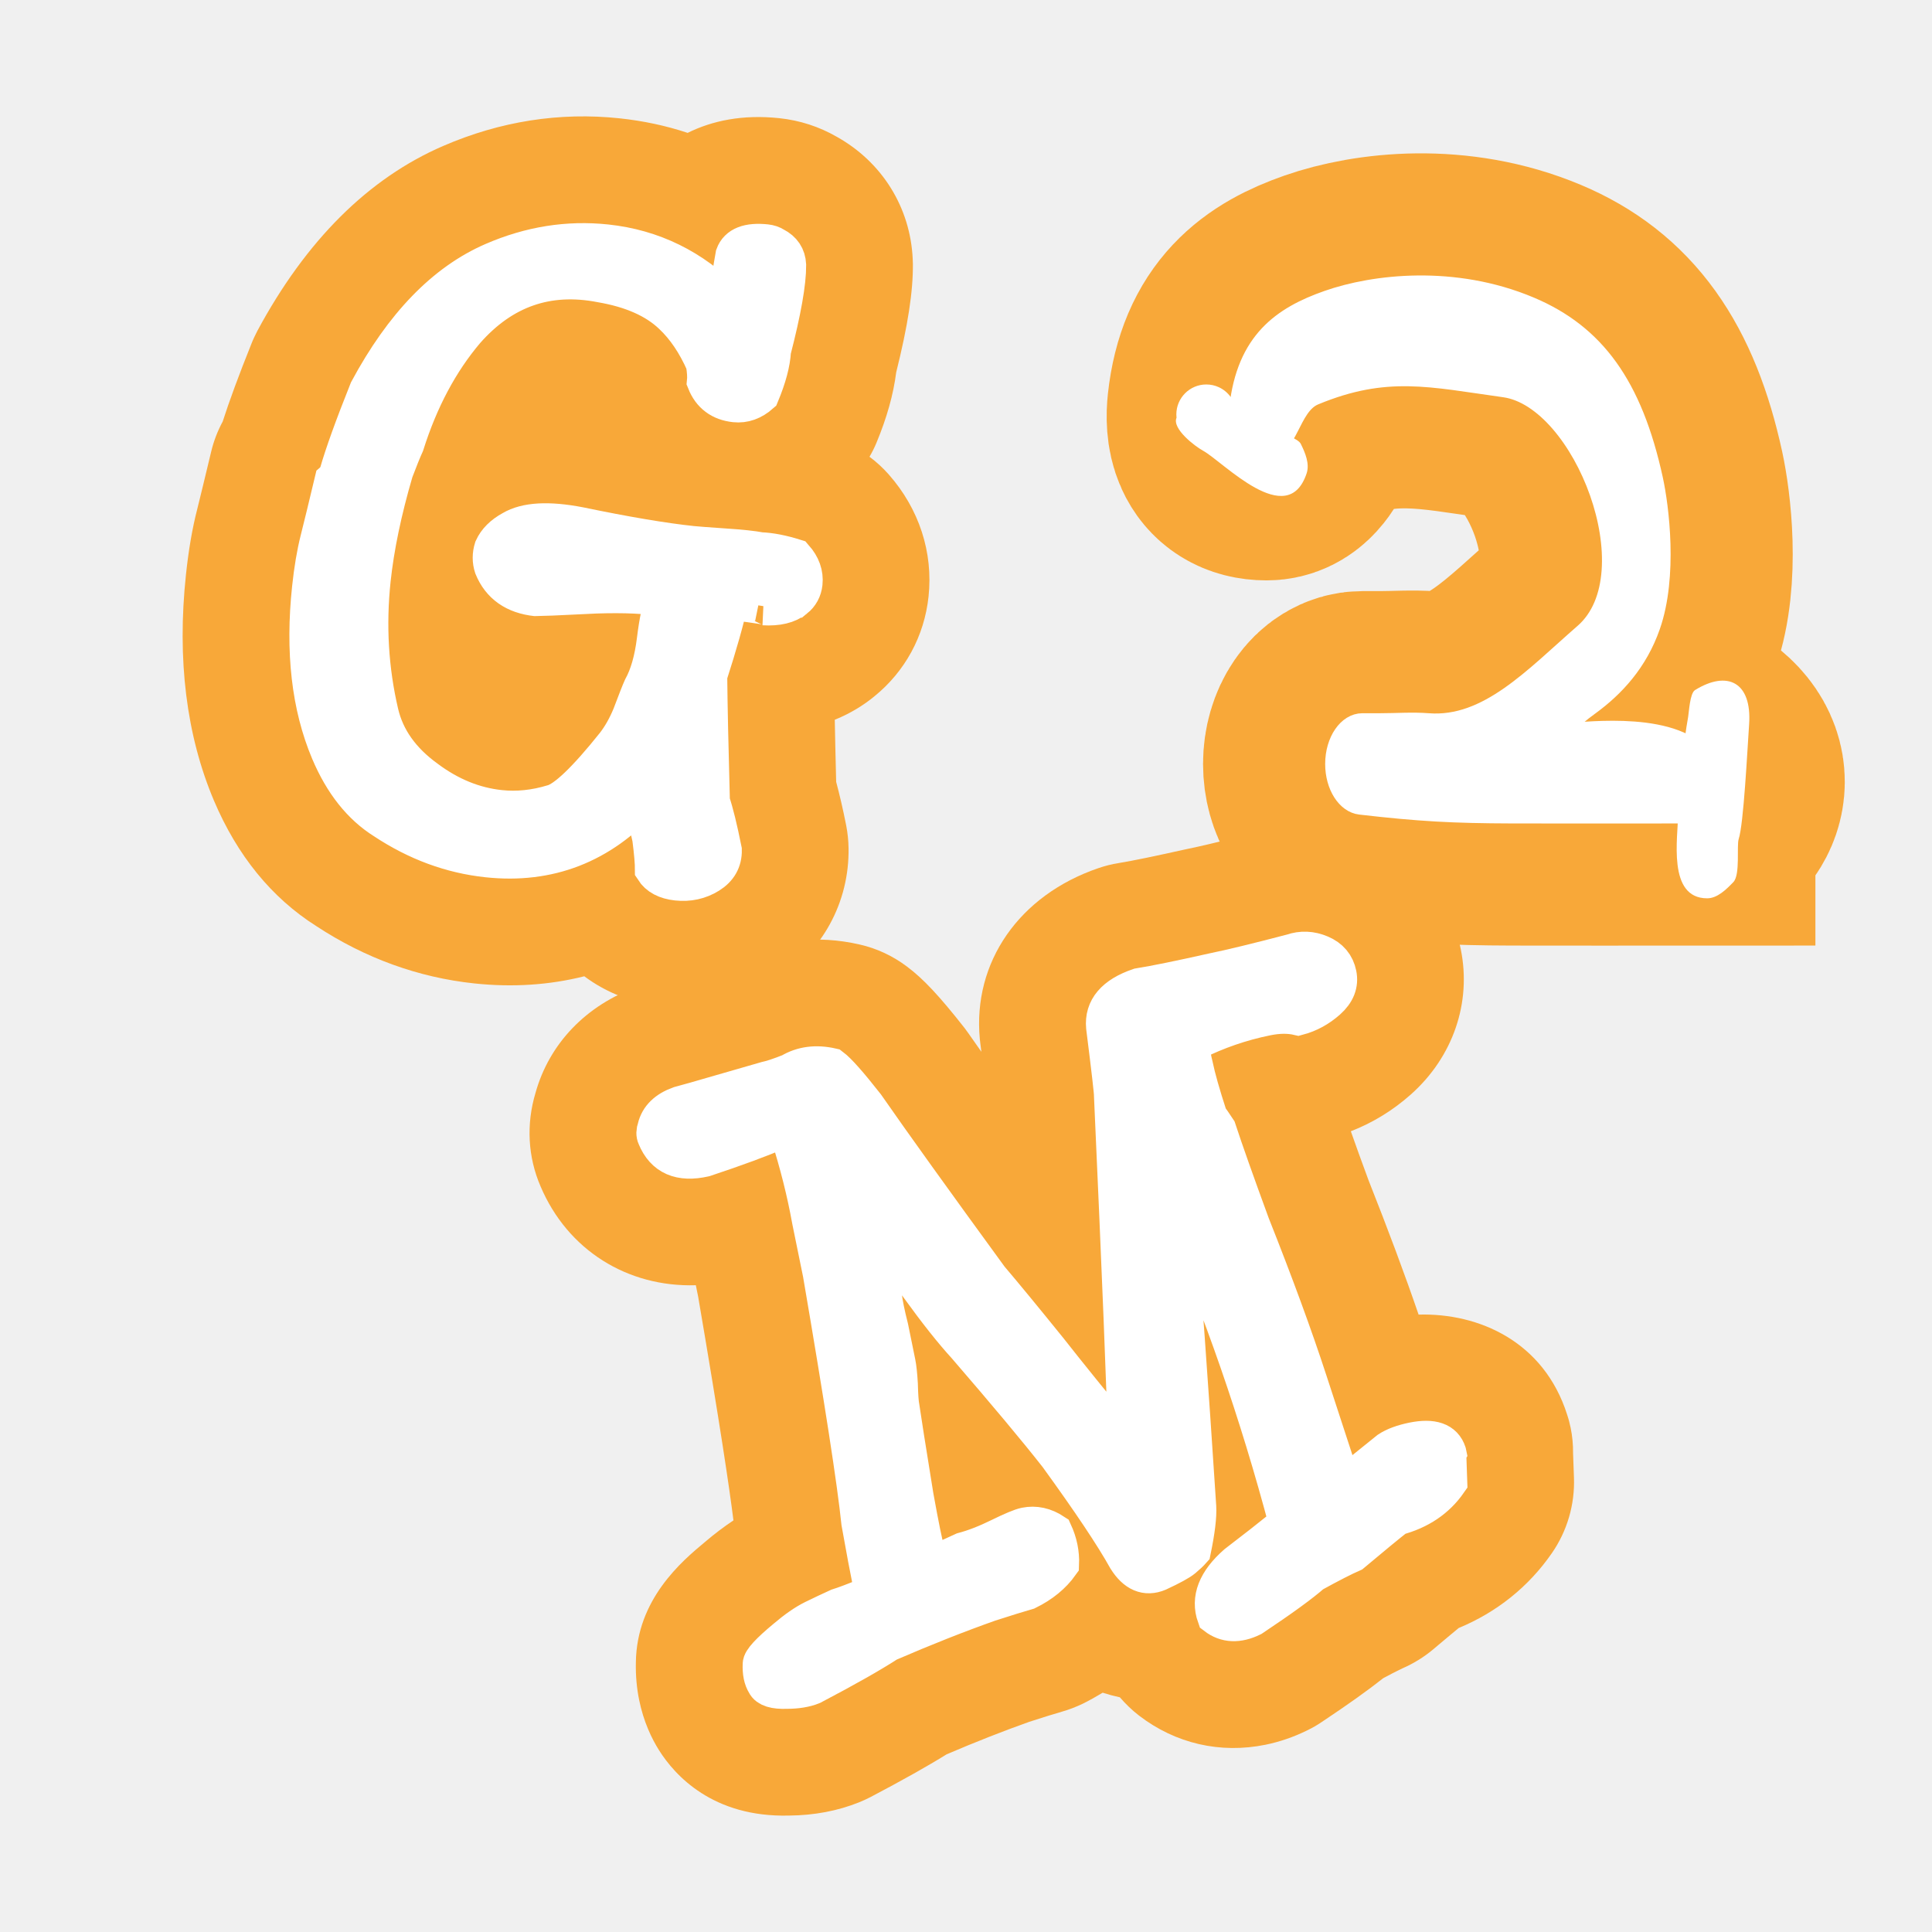
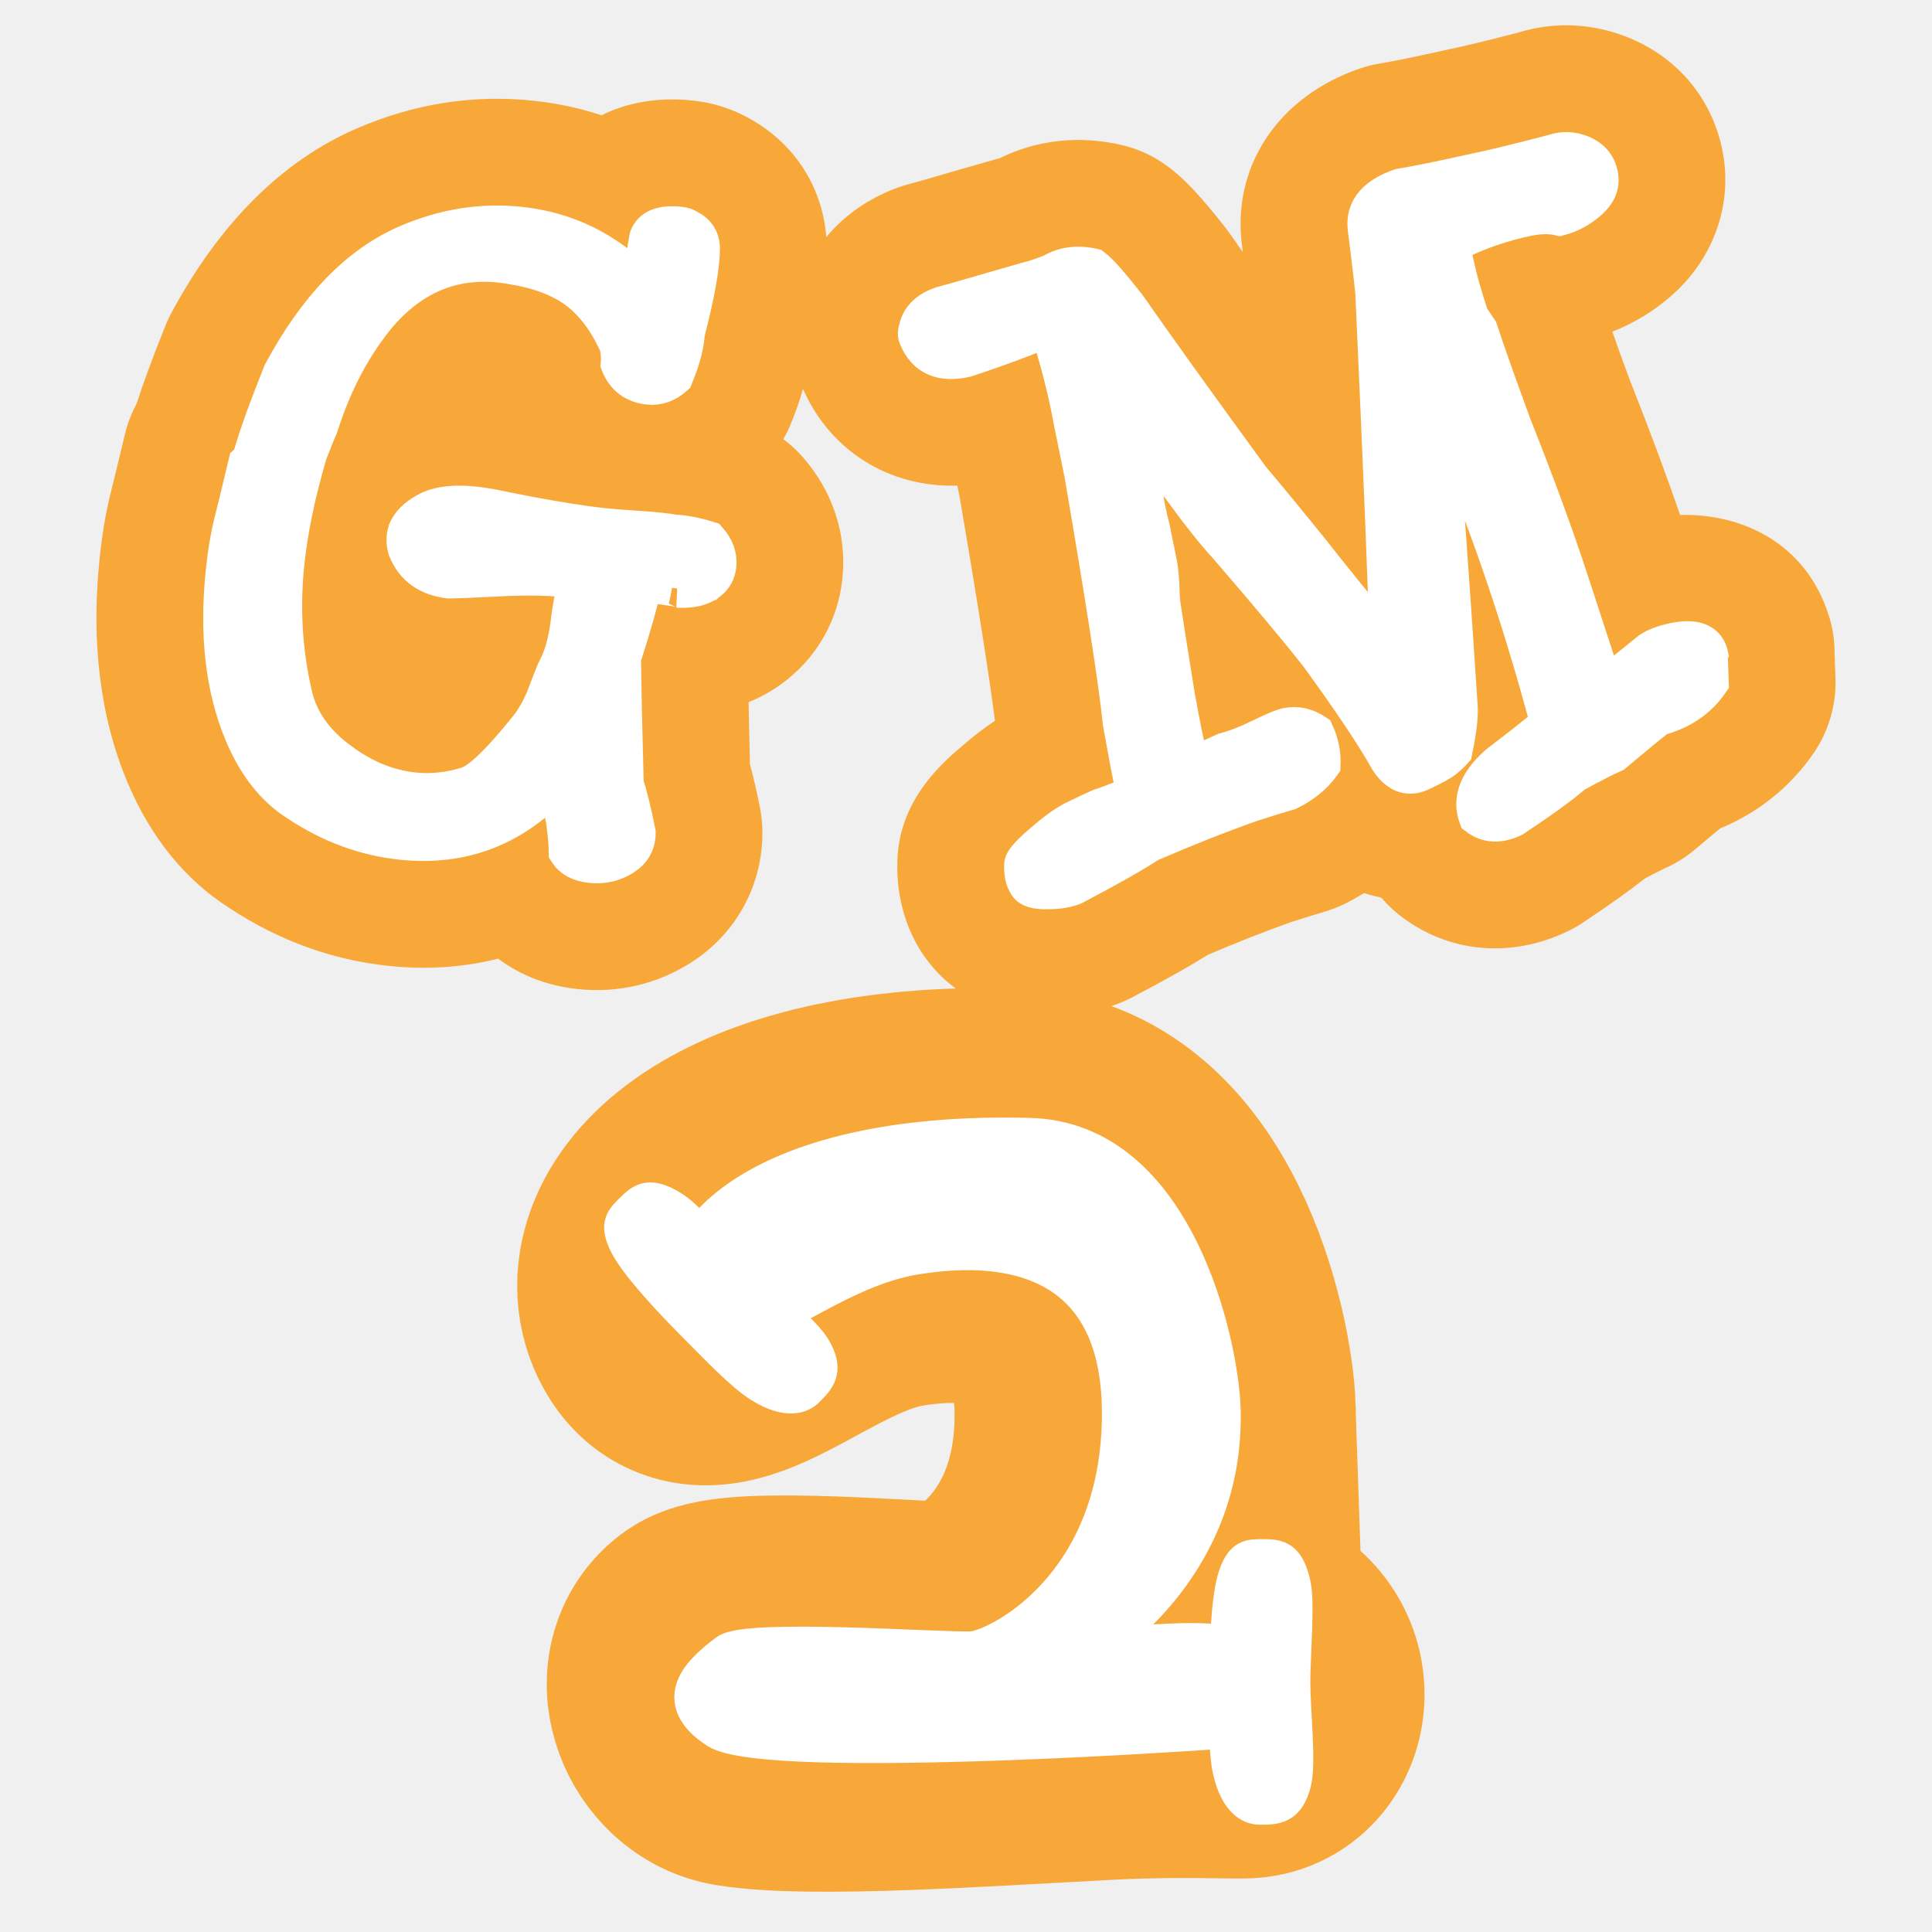
<svg xmlns="http://www.w3.org/2000/svg" version="1.1" width="265" height="265" viewBox="0,0,265,265">
  <g transform="translate(-107.5,-47.5)">
-     <g data-paper-data="{&quot;isPaintingLayer&quot;:true}" fill-rule="nonzero" stroke-linecap="butt" stroke-linejoin="miter" stroke-miterlimit="10" stroke-dasharray="" stroke-dashoffset="0" style="mix-blend-mode: normal">
-       <g>
-         <path d="M338.757,159.447c-7.949,0 -15.899,0.024 -23.848,-0c-8.15,-0.025 -12.741,-0.274 -20.865,-1.212c-2.115,-0.244 -3.779,-2.812 -3.779,-5.944c0,-3.293 1.84,-5.963 4.11,-5.963c2.27,0 0.274,0 2.466,0c2.192,0 4.387,-0.171 6.575,0c8.015,0.625 14.244,-6.237 21.127,-12.228c9.086,-7.909 -0.185,-31.644 -10.733,-33.105c-10.079,-1.396 -16.153,-2.988 -25.888,1.048c-3.235,1.341 -3.333,7.315 -6.698,7.315c-4.11,0 -4.368,-3.608 -4.11,-5.963c1.022,-9.308 6.022,-12.815 12.4,-15.049c6.378,-2.234 17.438,-3.558 27.996,0.898c9.022,3.808 14.249,10.931 17.085,23.929c0.832,3.813 2.044,13.333 -0.365,20.271c-1.769,5.094 -5.009,8.563 -8.461,11.085c-1.405,1.026 -2.18,1.668 -3.456,3.002c-0.531,0.555 11.78,-1.799 17.54,2.374c5.76,4.173 1.75,9.54 -1.096,9.54z" fill="#f8a839" stroke="#f8a839" stroke-width="35.5" />
-         <path d="M338.757,159.447c-7.949,0 -15.899,0.024 -23.848,-0c-8.15,-0.025 -12.741,-0.274 -20.865,-1.212c-2.115,-0.244 -3.779,-2.812 -3.779,-5.944c0,-3.293 1.84,-5.963 4.11,-5.963c2.27,0 0.274,0 2.466,0c2.192,0 4.387,-0.171 6.575,0c8.015,0.625 14.244,-6.237 21.127,-12.228c9.086,-7.909 -0.185,-31.644 -10.733,-33.105c-10.079,-1.396 -16.153,-2.988 -25.888,1.048c-3.235,1.341 -3.333,7.315 -6.698,7.315c-4.11,0 -4.368,-3.608 -4.11,-5.963c1.022,-9.308 6.022,-12.815 12.4,-15.049c6.378,-2.234 17.438,-3.558 27.996,0.898c9.022,3.808 14.249,10.931 17.085,23.929c0.832,3.813 2.044,13.333 -0.365,20.271c-1.769,5.094 -5.009,8.563 -8.461,11.085c-1.405,1.026 -2.18,1.668 -3.456,3.002c-0.531,0.555 11.78,-1.799 17.54,2.374c5.76,4.173 1.75,9.54 -1.096,9.54z" fill="#ffffff" stroke="#ffffff" stroke-width="2" />
-         <path d="M339.049,145.851c0.119,-0.66 0.236,-3.257 0.943,-3.695c4.413,-2.736 7.824,-1.136 7.423,4.703c-0.256,3.721 -0.749,13.647 -1.431,15.728c-0.299,0.91 0.235,4.895 -0.726,5.899c-0.995,1.039 -2.215,2.23 -3.596,2.23c-5.518,0 -3.987,-8.391 -3.987,-11.623c-0.08,-0.348 -0.123,-0.711 -0.123,-1.086c0,-0.393 0.047,-0.773 0.135,-1.136c0.422,-3.69 0.722,-7.467 1.362,-11.02z" fill="#ffffff" stroke="none" stroke-width="0.5" />
-         <path d="M282.524,106.564c0.794,0.329 3.043,1.112 3.387,1.8c0.617,1.235 1.249,2.751 0.812,4.061c-2.634,7.902 -11.446,-1.602 -14.232,-3.118c-1.064,-0.579 -4.264,-3.003 -3.614,-4.506c-0.017,-0.15 -0.025,-0.302 -0.025,-0.456c0,-2.27 1.84,-4.11 4.11,-4.11c0.614,0 1.196,0.135 1.719,0.376c0.637,0.294 1.186,0.746 1.597,1.306c1.802,1.532 3.886,3.669 6.246,4.646z" fill="#ffffff" stroke="none" stroke-width="0.5" />
+     <g data-paper-data="{&quot;isPaintingLayer&quot;:true}" fill-rule="nonzero" stroke-linejoin="miter" stroke-miterlimit="10" stroke-dasharray="" stroke-dashoffset="0" style="mix-blend-mode: normal">
+       <g stroke-linecap="butt">
+         <path d="M215.58,140.625c-1.356,1.11 -3.141,2.268 -5.402,3.187c0.049,2.482 0.107,5.325 0.191,8.515c0.448,1.678 0.914,3.639 1.382,6.009c0.191,1.008 0.302,2.023 0.317,3.059c0.129,7.474 -3.625,14.332 -10.051,18.303c-4.581,2.835 -9.866,4.044 -15.29,3.467c-4.138,-0.44 -7.856,-1.886 -10.904,-4.17c-4.767,1.201 -9.819,1.541 -15.104,0.979c-7.656,-0.815 -14.961,-3.457 -21.67,-7.87c-6.123,-3.88 -10.835,-9.679 -14.03,-17.214c-3.782,-8.945 -5.071,-19.364 -3.836,-30.972c0.36,-3.379 0.862,-6.334 1.555,-9.019c0.461,-1.832 1.084,-4.446 1.9,-7.838c0.343,-1.453 0.883,-2.853 1.587,-4.157c0.914,-2.849 2.213,-6.363 3.942,-10.677c0.236,-0.602 0.518,-1.183 0.815,-1.763c6.664,-12.394 15.237,-20.933 25.488,-25.359c7.821,-3.384 15.966,-4.664 24.196,-3.789c3.239,0.345 6.351,1.005 9.333,1.996c3.376,-1.678 7.56,-2.55 12.581,-2.015c2.821,0.3 5.456,1.161 7.864,2.545c6.214,3.467 10.098,9.679 10.425,16.767c0.008,0.22 0.016,0.441 0.024,0.661c0.035,3.797 -0.677,8.423 -2.291,14.897c-0.385,3.031 -1.271,6.197 -2.704,9.649c-0.274,0.66 -0.593,1.301 -0.957,1.92c0.959,0.713 1.844,1.528 2.655,2.445c4.153,4.721 6.091,10.664 5.446,16.723c-0.577,5.424 -3.228,10.299 -7.463,13.72z" fill="#f8a839" stroke="none" stroke-width="1" />
+         <path d="M204.796,127.306c-1.007,0.813 -2.467,1.162 -4.386,1.049c1.28,0.045 -0.254,-0.209 -4.606,-0.766c-0.544,2.517 -1.503,5.906 -2.876,10.173c0.038,3.955 0.16,9.716 0.367,17.272c0.49,1.43 1.036,3.649 1.637,6.654c0.025,1.474 -0.626,2.623 -1.953,3.446c-1.329,0.824 -2.812,1.149 -4.447,0.975c-1.547,-0.165 -2.633,-0.739 -3.263,-1.726c0.003,-0.917 -0.118,-2.356 -0.369,-4.313c-0.639,-2.642 -0.879,-4.275 -0.718,-4.902c0.09,0.01 0.019,-0.18 -0.216,-0.575c-5.835,6.459 -12.976,9.235 -21.427,8.336c-5,-0.532 -9.731,-2.277 -14.195,-5.233c-3.189,-1.994 -5.702,-5.157 -7.537,-9.488c-2.643,-6.256 -3.501,-13.745 -2.573,-22.471c0.271,-2.543 0.644,-4.756 1.12,-6.636c0.476,-1.88 1.129,-4.566 1.961,-8.062c0.199,-0.162 0.419,-0.509 0.662,-1.033c0.734,-2.586 2.104,-6.394 4.112,-11.418c4.813,-8.953 10.543,-14.87 17.191,-17.747c5.107,-2.215 10.295,-3.041 15.568,-2.48c6.36,0.677 11.864,3.378 16.511,8.098c0.099,-0.08 0.233,-0.478 0.403,-1.198c-0.057,-1.199 0.127,-2.927 0.551,-5.179c0.516,-1.415 2.005,-1.993 4.459,-1.732c0.454,0.048 0.853,0.185 1.198,0.405c1.131,0.581 1.726,1.47 1.783,2.671c0.021,2.392 -0.672,6.317 -2.08,11.772c-0.084,1.646 -0.618,3.657 -1.606,6.033c-1.117,0.985 -2.311,1.409 -3.582,1.274c-1.999,-0.213 -3.363,-1.231 -4.086,-3.054c0.068,-0.635 0.018,-1.468 -0.148,-2.498c-1.183,-2.698 -2.652,-4.876 -4.406,-6.535c-2.252,-2.169 -5.499,-3.618 -9.741,-4.344c-7.292,-1.419 -13.45,0.729 -18.471,6.443c-3.574,4.217 -6.33,9.39 -8.27,15.527c-0.36,0.788 -0.86,2.024 -1.497,3.701c-1.591,5.437 -2.622,10.384 -3.096,14.835c-0.667,6.272 -0.306,12.376 1.086,18.314c0.823,3.489 2.94,6.473 6.355,8.947c3.149,2.359 6.495,3.726 10.041,4.103c2.362,0.251 4.778,0.004 7.248,-0.746c1.704,-0.46 4.517,-3.148 8.441,-8.064c0.852,-1.102 1.588,-2.403 2.208,-3.901c0.768,-2.031 1.269,-3.312 1.51,-3.838c0.91,-1.648 1.531,-3.812 1.863,-6.488c0.329,-2.675 0.74,-4.586 1.23,-5.728c-2.253,-0.423 -5.362,-0.571 -9.327,-0.441c-5.358,0.256 -8.084,0.38 -8.172,0.37c-2.999,-0.319 -5.009,-1.726 -6.03,-4.225c-0.277,-0.857 -0.277,-1.73 0.003,-2.62c0.477,-1.051 1.352,-1.923 2.622,-2.616c1.962,-1.171 5.058,-1.344 9.294,-0.528c6.384,1.324 11.53,2.191 15.439,2.607c0.546,0.058 2.049,0.174 4.512,0.342c2.192,0.142 3.827,0.316 4.908,0.522c1.373,0.055 2.947,0.361 4.728,0.918c0.983,1.117 1.408,2.31 1.273,3.58c-0.102,0.911 -0.503,1.65 -1.205,2.218z" fill="#ffffff" stroke="#ffffff" stroke-width="5" />
      </g>
-       <g>
-         <path d="M227.402,143.039c-1.356,1.11 -3.141,2.268 -5.402,3.187c0.049,2.482 0.107,5.325 0.191,8.515c0.448,1.678 0.914,3.639 1.382,6.009c0.191,1.008 0.302,2.023 0.317,3.059c0.129,7.474 -3.625,14.332 -10.051,18.303c-4.581,2.835 -9.866,4.044 -15.29,3.467c-4.138,-0.44 -7.856,-1.886 -10.904,-4.17c-4.767,1.201 -9.819,1.541 -15.104,0.979c-7.656,-0.815 -14.961,-3.457 -21.67,-7.87c-6.123,-3.88 -10.835,-9.679 -14.03,-17.214c-3.782,-8.945 -5.071,-19.364 -3.836,-30.972c0.36,-3.379 0.862,-6.334 1.555,-9.019c0.461,-1.832 1.084,-4.446 1.9,-7.838c0.343,-1.453 0.883,-2.853 1.587,-4.157c0.914,-2.849 2.213,-6.363 3.942,-10.677c0.236,-0.602 0.518,-1.183 0.815,-1.763c6.664,-12.394 15.237,-20.933 25.488,-25.359c7.821,-3.384 15.966,-4.664 24.196,-3.789c3.239,0.345 6.351,1.005 9.333,1.996c3.376,-1.678 7.56,-2.55 12.581,-2.015c2.821,0.3 5.456,1.161 7.864,2.545c6.214,3.467 10.098,9.679 10.425,16.767c0.008,0.22 0.016,0.441 0.024,0.661c0.035,3.797 -0.677,8.423 -2.291,14.897c-0.385,3.031 -1.271,6.197 -2.704,9.649c-0.274,0.66 -0.593,1.301 -0.957,1.92c0.959,0.713 1.844,1.528 2.655,2.445c4.153,4.721 6.091,10.664 5.446,16.723c-0.577,5.424 -3.228,10.299 -7.463,13.72z" fill="#f8a839" stroke="none" stroke-width="1" />
-         <path d="M216.617,129.721c-1.007,0.813 -2.467,1.162 -4.386,1.049c1.28,0.045 -0.254,-0.209 -4.606,-0.766c-0.544,2.517 -1.503,5.906 -2.876,10.173c0.038,3.955 0.16,9.716 0.367,17.272c0.49,1.43 1.036,3.649 1.637,6.654c0.025,1.474 -0.626,2.623 -1.953,3.446c-1.329,0.824 -2.812,1.149 -4.447,0.975c-1.547,-0.165 -2.633,-0.739 -3.263,-1.726c0.003,-0.917 -0.118,-2.356 -0.369,-4.313c-0.639,-2.642 -0.879,-4.275 -0.718,-4.902c0.09,0.01 0.019,-0.18 -0.216,-0.575c-5.835,6.459 -12.976,9.235 -21.427,8.336c-5,-0.532 -9.731,-2.277 -14.195,-5.233c-3.189,-1.994 -5.702,-5.157 -7.537,-9.488c-2.643,-6.256 -3.501,-13.745 -2.573,-22.471c0.271,-2.543 0.644,-4.756 1.12,-6.636c0.476,-1.88 1.129,-4.566 1.961,-8.062c0.199,-0.162 0.419,-0.509 0.662,-1.033c0.734,-2.586 2.104,-6.394 4.112,-11.418c4.813,-8.953 10.543,-14.87 17.191,-17.747c5.107,-2.215 10.295,-3.041 15.568,-2.48c6.36,0.677 11.864,3.378 16.511,8.098c0.099,-0.08 0.233,-0.478 0.403,-1.198c-0.057,-1.199 0.127,-2.927 0.551,-5.179c0.516,-1.415 2.005,-1.993 4.459,-1.732c0.454,0.048 0.853,0.185 1.198,0.405c1.131,0.581 1.726,1.47 1.783,2.671c0.021,2.392 -0.672,6.317 -2.08,11.772c-0.084,1.646 -0.618,3.657 -1.606,6.033c-1.117,0.985 -2.311,1.409 -3.582,1.274c-1.999,-0.213 -3.363,-1.231 -4.086,-3.054c0.068,-0.635 0.018,-1.468 -0.148,-2.498c-1.183,-2.698 -2.652,-4.876 -4.406,-6.535c-2.252,-2.169 -5.499,-3.618 -9.741,-4.344c-7.292,-1.419 -13.45,0.729 -18.471,6.443c-3.574,4.217 -6.33,9.39 -8.27,15.527c-0.36,0.788 -0.86,2.024 -1.497,3.701c-1.591,5.437 -2.622,10.384 -3.096,14.835c-0.667,6.272 -0.306,12.376 1.086,18.314c0.823,3.489 2.94,6.473 6.355,8.947c3.149,2.359 6.495,3.726 10.041,4.103c2.362,0.251 4.778,0.004 7.248,-0.746c1.704,-0.46 4.517,-3.148 8.441,-8.064c0.852,-1.102 1.588,-2.403 2.208,-3.901c0.768,-2.031 1.269,-3.312 1.51,-3.838c0.91,-1.648 1.531,-3.812 1.863,-6.488c0.329,-2.675 0.74,-4.586 1.23,-5.728c-2.253,-0.423 -5.362,-0.571 -9.327,-0.441c-5.358,0.256 -8.084,0.38 -8.172,0.37c-2.999,-0.319 -5.009,-1.726 -6.03,-4.225c-0.277,-0.857 -0.277,-1.73 0.003,-2.62c0.477,-1.051 1.352,-1.923 2.622,-2.616c1.962,-1.171 5.058,-1.344 9.294,-0.528c6.384,1.324 11.53,2.191 15.439,2.607c0.546,0.058 2.049,0.174 4.512,0.342c2.192,0.142 3.827,0.316 4.908,0.522c1.373,0.055 2.947,0.361 4.728,0.918c0.983,1.117 1.408,2.31 1.273,3.58c-0.102,0.911 -0.503,1.65 -1.205,2.218z" fill="#ffffff" stroke="#ffffff" stroke-width="5" />
+       <path d="M107.5,312.5v-265h265v265z" fill="none" stroke="none" stroke-width="0" stroke-linecap="butt" />
+       <g stroke-linecap="butt">
+         <path d="M358.801,133.657c0.237,1.161 0.348,2.331 0.334,3.511c0.026,0.52 0.061,1.626 0.122,3.331c0.133,3.695 -0.935,7.349 -3.052,10.389c-3.183,4.594 -7.547,8.076 -12.754,10.235c-0.884,0.737 -2.042,1.689 -3.547,2.966c-1.265,1.053 -2.664,1.911 -4.169,2.568c-0.143,0.077 -0.873,0.401 -2.636,1.349c-2.054,1.628 -4.789,3.585 -8.444,6.016c-0.628,0.43 -1.284,0.803 -1.964,1.132c-1.864,0.921 -3.797,1.585 -5.736,1.981c-6.2,1.264 -12.358,-0.153 -17.358,-4.001c-0.963,-0.742 -1.834,-1.583 -2.626,-2.503c-0.798,-0.171 -1.573,-0.379 -2.356,-0.633c-0.878,0.529 -1.79,1.049 -2.73,1.511c-0.928,0.444 -1.886,0.814 -2.863,1.093c-0.992,0.282 -2.488,0.746 -4.473,1.389c-3.559,1.266 -7.359,2.757 -11.339,4.459c-2.626,1.633 -6.066,3.559 -10.447,5.868c-0.503,0.262 -1.028,0.496 -1.556,0.715c-2.896,1.163 -6.125,1.79 -9.618,1.818c-10.443,0.268 -15.664,-5.523 -17.829,-8.963c-1.012,-1.607 -2.118,-3.911 -2.725,-6.889c-0.314,-1.542 -0.492,-3.272 -0.45,-5.173c0.115,-8.645 6.318,-13.87 9.432,-16.461c1.341,-1.148 2.651,-2.131 3.953,-3.001c-0.561,-4.467 -1.868,-13.298 -4.843,-30.698l-0.318,-1.558c-9.374,0.289 -17.587,-4.813 -21.294,-13.553c-1.742,-4.019 -1.991,-8.517 -0.693,-12.838c1.885,-6.747 6.933,-12.023 13.96,-14.537c0.43,-0.151 0.879,-0.291 1.331,-0.415c1.282,-0.341 2.635,-0.728 4.03,-1.14c1.56,-0.461 4.101,-1.186 7.618,-2.189c0.238,-0.08 0.498,-0.133 0.739,-0.198c0.046,-0.009 0.089,-0.034 0.134,-0.043c5.055,-2.51 10.858,-3.152 16.649,-1.82c2.334,0.526 4.533,1.557 6.448,2.996c2.268,1.685 4.487,4.064 7.945,8.465c0.197,0.262 0.393,0.524 0.575,0.79c0.538,0.765 1.103,1.588 1.727,2.463c-0.047,-0.388 -0.101,-0.807 -0.157,-1.24c-0.019,-0.171 -0.041,-0.357 -0.06,-0.529c-0.984,-10.52 5.398,-19.711 16.269,-23.422c0.907,-0.312 1.844,-0.551 2.785,-0.695c2.016,-0.332 5.159,-0.988 9.206,-1.893l0.336,-0.069c1.405,-0.286 4.187,-0.917 9.458,-2.294c5.09,-1.563 10.516,-1.237 15.448,0.875c6.533,2.788 11.069,8.337 12.47,15.209c1.491,7.315 -1.064,14.755 -6.825,19.89c-2.477,2.207 -5.249,3.901 -8.255,5.071c0.683,1.945 1.489,4.182 2.409,6.667c2.688,6.785 5,12.978 6.885,18.479c8.255,-0.236 17.183,3.686 20.375,13.725l0.003,0.015c0.198,0.58 0.353,1.185 0.474,1.78z" fill="#f8a839" stroke="none" stroke-width="1" />
+         <path d="M341.998,137.083c-0.018,-0.089 0.022,1.255 0.122,4.033c-1.66,2.392 -4.037,3.995 -7.134,4.812c-1.286,1.01 -3.324,2.685 -6.11,5.023c-1.201,0.525 -3.017,1.453 -5.447,2.79c-1.502,1.334 -4.264,3.343 -8.285,6.027c-1.952,0.958 -3.645,0.883 -5.083,-0.223c-0.87,-2.433 0.08,-4.865 2.85,-7.297c2.341,-1.783 4.672,-3.612 6.997,-5.484c-4.017,-15.132 -9.001,-29.505 -14.948,-43.124c0.018,0.09 -0.044,0.243 -0.187,0.458c0.807,9.444 1.779,22.911 2.919,40.398c0.076,1.292 -0.165,3.301 -0.73,6.025c-0.303,0.342 -0.715,0.73 -1.233,1.161c-0.519,0.434 -1.673,1.063 -3.462,1.894c-1.718,0.724 -3.197,0.092 -4.443,-1.892c-1.768,-3.185 -4.923,-7.904 -9.463,-14.16c-2.773,-3.538 -6.97,-8.559 -12.585,-15.063c-1.8,-1.965 -3.935,-4.655 -6.401,-8.07c-3.515,-4.881 -5.586,-7.721 -6.216,-8.526c0.112,1.469 0.583,4.686 1.407,9.647c0.129,1.092 0.43,2.57 0.904,4.432c0.512,2.509 0.84,4.12 0.986,4.836c0.128,0.628 0.229,1.585 0.306,2.875c0.042,1.579 0.117,2.636 0.227,3.172c0.219,1.543 0.864,5.609 1.927,12.198c0.748,4.139 1.26,6.648 1.534,7.523c0.183,0.896 0.783,1.334 1.806,1.312c0.269,-0.055 0.788,-0.253 1.558,-0.598c0.77,-0.343 1.323,-0.596 1.665,-0.759c1.503,-0.399 3.146,-1.038 4.927,-1.914c1.78,-0.873 2.983,-1.377 3.611,-1.504c1.344,-0.274 2.661,0.017 3.956,0.873c0.667,1.452 0.968,2.928 0.904,4.432c-1.088,1.529 -2.607,2.77 -4.557,3.729c-1.147,0.328 -2.902,0.872 -5.264,1.633c-4.351,1.541 -8.967,3.368 -13.853,5.484c-2.306,1.498 -5.777,3.465 -10.409,5.898c-0.949,0.383 -2.123,0.574 -3.52,0.578c-1.667,0.06 -2.664,-0.247 -2.989,-0.929c-0.415,-0.661 -0.598,-1.558 -0.548,-2.688c-0.021,-0.556 1.087,-1.761 3.32,-3.616c1.431,-1.222 2.717,-2.113 3.862,-2.677c1.144,-0.558 2.27,-1.093 3.38,-1.597c0.877,-0.271 2.221,-0.779 4.029,-1.52c0.319,-0.251 0.515,-0.666 0.586,-1.239c-0.456,-2.237 -1.005,-5.157 -1.646,-8.76c-0.576,-5.571 -2.339,-16.964 -5.289,-34.18l-1.479,-7.252c-0.696,-3.868 -1.688,-7.817 -2.975,-11.846c-0.468,-0.464 -0.917,-0.604 -1.346,-0.424c-2.4,1.049 -5.783,2.297 -10.147,3.749c-3.386,0.784 -5.639,-0.202 -6.761,-2.961c-0.163,-0.337 -0.155,-0.759 0.024,-1.263c0.351,-1.471 1.442,-2.532 3.268,-3.186c1.413,-0.38 2.891,-0.799 4.43,-1.253c1.538,-0.454 4.029,-1.171 7.467,-2.152c0.716,-0.146 1.807,-0.508 3.276,-1.088c1.662,-0.991 3.569,-1.24 5.723,-0.747c0.88,0.659 2.455,2.437 4.725,5.332c3.693,5.311 9.358,13.203 16.999,23.677c1.962,2.306 4.69,5.62 8.183,9.945c2.27,2.895 5.76,7.219 10.481,12.974c-0.172,-7.24 -0.812,-23.199 -1.926,-47.878c0.034,-0.287 -0.327,-3.431 -1.083,-9.433c-0.242,-2.561 1.337,-4.421 4.738,-5.582c2.256,-0.366 5.66,-1.06 10.209,-2.081c2.417,-0.493 6.017,-1.367 10.799,-2.622c1.307,-0.453 2.624,-0.395 3.953,0.172c1.328,0.568 2.13,1.524 2.404,2.868c0.274,1.342 -0.202,2.559 -1.425,3.647c-1.225,1.09 -2.588,1.835 -4.091,2.234c-1.276,-0.3 -2.717,-0.284 -4.33,0.045c-3.493,0.712 -6.805,1.855 -9.935,3.424c-0.43,0.183 -0.399,1.249 0.092,3.199c0.329,1.613 0.99,3.95 1.989,7.01c0.25,0.323 0.649,0.895 1.188,1.716c0.978,2.972 2.519,7.322 4.619,13.05c3.257,8.199 5.882,15.359 7.877,21.48c2.956,9.005 4.461,13.64 4.516,13.91c0.574,0.071 1.529,-0.498 2.87,-1.705c2,-1.62 3.161,-2.555 3.485,-2.809c0.821,-0.538 1.949,-0.957 3.383,-1.25c2.687,-0.543 4.292,0.016 4.818,1.679z" fill="#ffffff" stroke="#ffffff" stroke-width="5" />
      </g>
-       <path d="M107.5,312.5v-265h265v265z" fill="none" stroke="none" stroke-width="0" />
-       <g>
-         <path d="M322.934,243.335c0.237,1.161 0.348,2.331 0.334,3.511c0.026,0.52 0.061,1.626 0.122,3.331c0.133,3.695 -0.935,7.349 -3.052,10.389c-3.183,4.594 -7.547,8.076 -12.754,10.235c-0.884,0.737 -2.042,1.689 -3.547,2.966c-1.265,1.053 -2.664,1.911 -4.169,2.568c-0.143,0.077 -0.873,0.401 -2.636,1.349c-2.054,1.628 -4.789,3.585 -8.444,6.016c-0.628,0.43 -1.284,0.803 -1.964,1.132c-1.864,0.921 -3.797,1.585 -5.736,1.981c-6.2,1.264 -12.358,-0.153 -17.358,-4.001c-0.963,-0.742 -1.834,-1.583 -2.626,-2.503c-0.798,-0.171 -1.573,-0.379 -2.356,-0.633c-0.878,0.529 -1.79,1.049 -2.73,1.511c-0.928,0.444 -1.886,0.814 -2.863,1.093c-0.992,0.282 -2.488,0.746 -4.473,1.389c-3.559,1.266 -7.359,2.757 -11.339,4.459c-2.626,1.633 -6.066,3.559 -10.447,5.868c-0.503,0.262 -1.028,0.496 -1.556,0.715c-2.896,1.163 -6.125,1.79 -9.618,1.818c-10.443,0.268 -15.664,-5.523 -17.829,-8.963c-1.012,-1.607 -2.118,-3.911 -2.725,-6.889c-0.314,-1.542 -0.492,-3.272 -0.45,-5.173c0.115,-8.645 6.318,-13.87 9.432,-16.461c1.341,-1.148 2.651,-2.131 3.953,-3.001c-0.561,-4.467 -1.868,-13.298 -4.843,-30.698l-0.318,-1.558c-9.374,0.289 -17.587,-4.813 -21.294,-13.553c-1.742,-4.019 -1.991,-8.517 -0.693,-12.838c1.885,-6.747 6.933,-12.023 13.96,-14.537c0.43,-0.151 0.879,-0.291 1.331,-0.415c1.282,-0.341 2.635,-0.728 4.03,-1.14c1.56,-0.461 4.101,-1.186 7.618,-2.189c0.238,-0.08 0.498,-0.133 0.739,-0.198c0.046,-0.009 0.089,-0.034 0.134,-0.043c5.055,-2.51 10.858,-3.152 16.649,-1.82c2.334,0.526 4.533,1.557 6.448,2.996c2.268,1.685 4.487,4.064 7.945,8.465c0.197,0.262 0.393,0.524 0.575,0.79c0.538,0.765 1.103,1.588 1.727,2.463c-0.047,-0.388 -0.101,-0.807 -0.157,-1.24c-0.019,-0.171 -0.041,-0.357 -0.06,-0.529c-0.984,-10.52 5.398,-19.711 16.269,-23.422c0.907,-0.312 1.844,-0.551 2.785,-0.695c2.016,-0.332 5.159,-0.988 9.206,-1.893l0.336,-0.069c1.405,-0.286 4.187,-0.917 9.458,-2.294c5.09,-1.563 10.516,-1.237 15.448,0.875c6.533,2.788 11.069,8.337 12.47,15.209c1.491,7.315 -1.064,14.755 -6.825,19.89c-2.477,2.207 -5.249,3.901 -8.255,5.071c0.683,1.945 1.489,4.182 2.409,6.667c2.688,6.785 5,12.978 6.885,18.479c8.255,-0.236 17.183,3.686 20.375,13.725l0.003,0.015c0.198,0.58 0.353,1.185 0.474,1.78z" fill="#f8a839" stroke="none" stroke-width="1" />
-         <path d="M306.131,246.76c-0.018,-0.089 0.022,1.255 0.122,4.033c-1.66,2.392 -4.037,3.995 -7.134,4.812c-1.286,1.01 -3.324,2.685 -6.11,5.023c-1.201,0.525 -3.017,1.453 -5.447,2.79c-1.502,1.334 -4.264,3.343 -8.285,6.027c-1.952,0.958 -3.645,0.883 -5.083,-0.223c-0.87,-2.433 0.08,-4.865 2.85,-7.297c2.341,-1.783 4.672,-3.612 6.997,-5.484c-4.017,-15.132 -9.001,-29.505 -14.948,-43.124c0.018,0.09 -0.044,0.243 -0.187,0.458c0.807,9.444 1.779,22.911 2.919,40.398c0.076,1.292 -0.165,3.301 -0.73,6.025c-0.303,0.342 -0.715,0.73 -1.233,1.161c-0.519,0.434 -1.673,1.063 -3.462,1.894c-1.718,0.724 -3.197,0.092 -4.443,-1.892c-1.768,-3.185 -4.923,-7.904 -9.463,-14.16c-2.773,-3.538 -6.97,-8.559 -12.585,-15.063c-1.8,-1.965 -3.935,-4.655 -6.401,-8.07c-3.515,-4.881 -5.586,-7.721 -6.216,-8.526c0.112,1.469 0.583,4.686 1.407,9.647c0.129,1.092 0.43,2.57 0.904,4.432c0.512,2.509 0.84,4.12 0.986,4.836c0.128,0.628 0.229,1.585 0.306,2.875c0.042,1.579 0.117,2.636 0.227,3.172c0.219,1.543 0.864,5.609 1.927,12.198c0.748,4.139 1.26,6.648 1.534,7.523c0.183,0.896 0.783,1.334 1.806,1.312c0.269,-0.055 0.788,-0.253 1.558,-0.598c0.77,-0.343 1.323,-0.596 1.665,-0.759c1.503,-0.399 3.146,-1.038 4.927,-1.914c1.78,-0.873 2.983,-1.377 3.611,-1.504c1.344,-0.274 2.661,0.017 3.956,0.873c0.667,1.452 0.968,2.928 0.904,4.432c-1.088,1.529 -2.607,2.77 -4.557,3.729c-1.147,0.328 -2.902,0.872 -5.264,1.633c-4.351,1.541 -8.967,3.368 -13.853,5.484c-2.306,1.498 -5.777,3.465 -10.409,5.898c-0.949,0.383 -2.123,0.574 -3.52,0.578c-1.667,0.06 -2.664,-0.247 -2.989,-0.929c-0.415,-0.661 -0.598,-1.558 -0.548,-2.688c-0.021,-0.556 1.087,-1.761 3.32,-3.616c1.431,-1.222 2.717,-2.113 3.862,-2.677c1.144,-0.558 2.27,-1.093 3.38,-1.597c0.877,-0.271 2.221,-0.779 4.029,-1.52c0.319,-0.251 0.515,-0.666 0.586,-1.239c-0.456,-2.237 -1.005,-5.157 -1.646,-8.76c-0.576,-5.571 -2.339,-16.964 -5.289,-34.18l-1.479,-7.252c-0.696,-3.868 -1.688,-7.817 -2.975,-11.846c-0.468,-0.464 -0.917,-0.604 -1.346,-0.424c-2.4,1.049 -5.783,2.297 -10.147,3.749c-3.386,0.784 -5.639,-0.202 -6.761,-2.961c-0.163,-0.337 -0.155,-0.759 0.024,-1.263c0.351,-1.471 1.442,-2.532 3.268,-3.186c1.413,-0.38 2.891,-0.799 4.43,-1.253c1.538,-0.454 4.029,-1.171 7.467,-2.152c0.716,-0.146 1.807,-0.508 3.276,-1.088c1.662,-0.991 3.569,-1.24 5.723,-0.747c0.88,0.659 2.455,2.437 4.725,5.332c3.693,5.311 9.358,13.203 16.999,23.677c1.962,2.306 4.69,5.62 8.183,9.945c2.27,2.895 5.76,7.219 10.481,12.974c-0.172,-7.24 -0.812,-23.199 -1.926,-47.878c0.034,-0.287 -0.327,-3.431 -1.083,-9.433c-0.242,-2.561 1.337,-4.421 4.738,-5.582c2.256,-0.366 5.66,-1.06 10.209,-2.081c2.417,-0.493 6.017,-1.367 10.799,-2.622c1.307,-0.453 2.624,-0.395 3.953,0.172c1.328,0.568 2.13,1.524 2.404,2.868c0.274,1.342 -0.202,2.559 -1.425,3.647c-1.225,1.09 -2.588,1.835 -4.091,2.234c-1.276,-0.3 -2.717,-0.284 -4.33,0.045c-3.493,0.712 -6.805,1.855 -9.935,3.424c-0.43,0.183 -0.399,1.249 0.092,3.199c0.329,1.613 0.99,3.95 1.989,7.01c0.25,0.323 0.649,0.895 1.188,1.716c0.978,2.972 2.519,7.322 4.619,13.05c3.257,8.199 5.882,15.359 7.877,21.48c2.956,9.005 4.461,13.64 4.516,13.91c0.574,0.071 1.529,-0.498 2.87,-1.705c2,-1.62 3.161,-2.555 3.485,-2.809c0.821,-0.538 1.949,-0.957 3.383,-1.25c2.687,-0.543 4.292,0.016 4.818,1.679z" fill="#ffffff" stroke="#ffffff" stroke-width="5" />
+       <g fill="#ffffff">
+         <path d="M272.957,240.856c0.739,22.437 -20.046,30.102 -17.756,33.173c1.283,1.721 15.58,-2.776 23.144,0.186c5.716,2.238 4.976,9.863 0.314,10.406c-1.522,0.177 -9.096,-0.284 -18.864,0.21c-17.155,0.868 -41.076,2.597 -50.857,0.985c-5.197,-0.857 -8.15,-8.303 -3.944,-11.474c3.484,-2.626 29.336,-0.182 33.555,-0.356c3.249,-0.133 20.435,-8.406 20.384,-32.492c-0.042,-19.992 -13.697,-23.865 -28.345,-21.394c-13.772,2.323 -26.225,16.859 -30.78,7.564c-4.555,-9.295 8.469,-25.111 46.708,-24.109c20.248,0.531 26.158,28.702 26.442,37.301z" stroke="#f8a839" stroke-width="41" stroke-linecap="round" />
+         <path d="M275.165,240.636c0.739,22.437 -17.756,33.173 -17.756,33.173c0,0 15.58,-2.776 23.144,0.186c5.716,2.238 4.976,9.863 0.314,10.406c-4.663,0.543 -68.213,4.895 -75.048,0.439c-6.476,-4.221 -2.101,-8.092 1.383,-10.719c2.82,-2.126 29.336,-0.182 33.555,-0.356c3.249,-0.133 20.435,-8.406 20.384,-32.492c-0.042,-19.992 -13.697,-23.865 -28.345,-21.394c-13.772,2.323 -26.225,16.859 -30.78,7.564c-4.555,-9.295 8.469,-25.111 46.708,-24.109c20.248,0.531 26.158,28.702 26.442,37.301z" stroke="#ffffff" stroke-width="5" stroke-linecap="round" />
+         <path d="M274.103,278.198c0,-4.559 0.23,-11.072 1.116,-14.33c1.135,-4.176 3.153,-4.503 5.073,-4.503c2.296,0 5.205,-0.196 6.273,5.453c0.522,2.762 -0.085,9.965 -0.085,13.38c0,3.939 0.81,10.929 0.131,13.952c-1.115,4.96 -4.196,4.881 -6.319,4.881c-2.078,0 -4.52,-1.45 -5.643,-6.23c-0.724,-3.083 -0.546,-8.525 -0.546,-12.603z" stroke="#ffffff" stroke-width="1.5" stroke-linecap="butt" />
+         <path d="M201.639,230.376c-3.223,-3.223 -7.666,-7.992 -9.344,-10.922c-2.15,-3.755 -0.955,-5.413 0.403,-6.771c1.623,-1.623 3.542,-3.819 8.292,-0.58c2.322,1.584 6.986,7.106 9.401,9.521c2.785,2.785 8.301,7.155 9.958,9.773c2.719,4.295 0.485,6.419 -1.017,7.92c-1.469,1.469 -4.221,2.171 -8.396,-0.416c-2.692,-1.668 -6.414,-5.642 -9.298,-8.526z" stroke="#ffffff" stroke-width="1.5" stroke-linecap="butt" />
      </g>
    </g>
  </g>
</svg>
